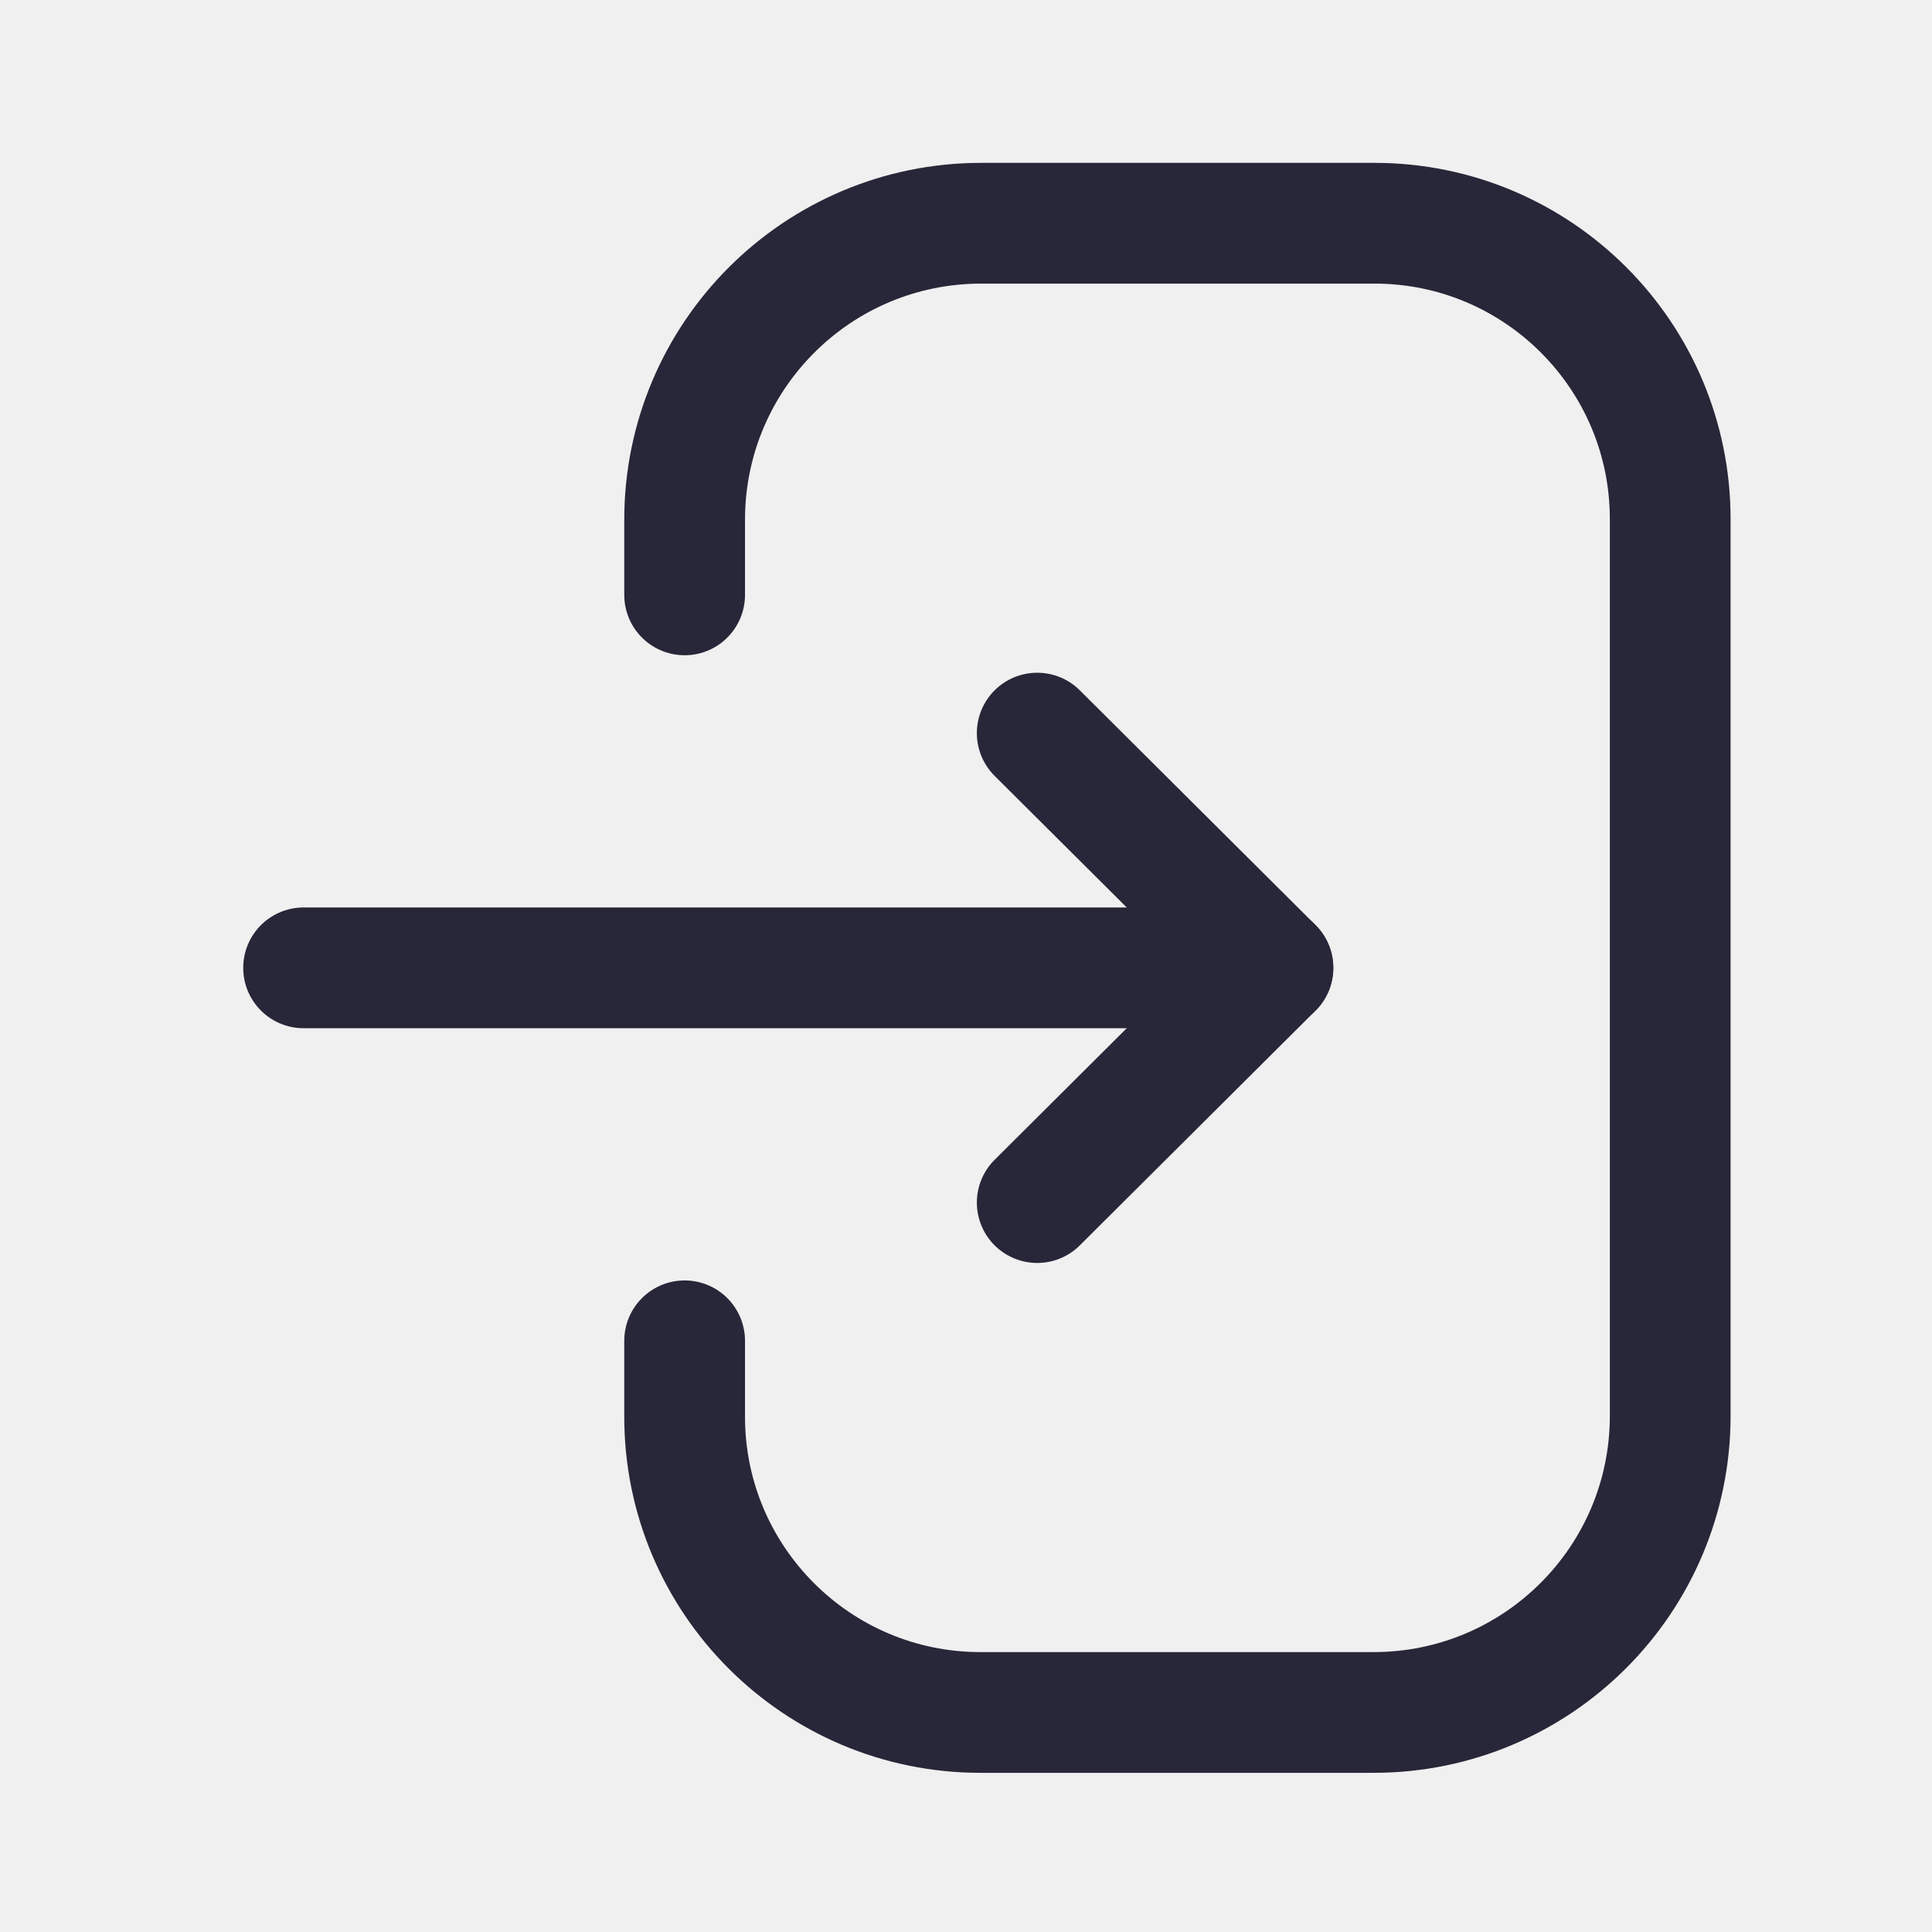
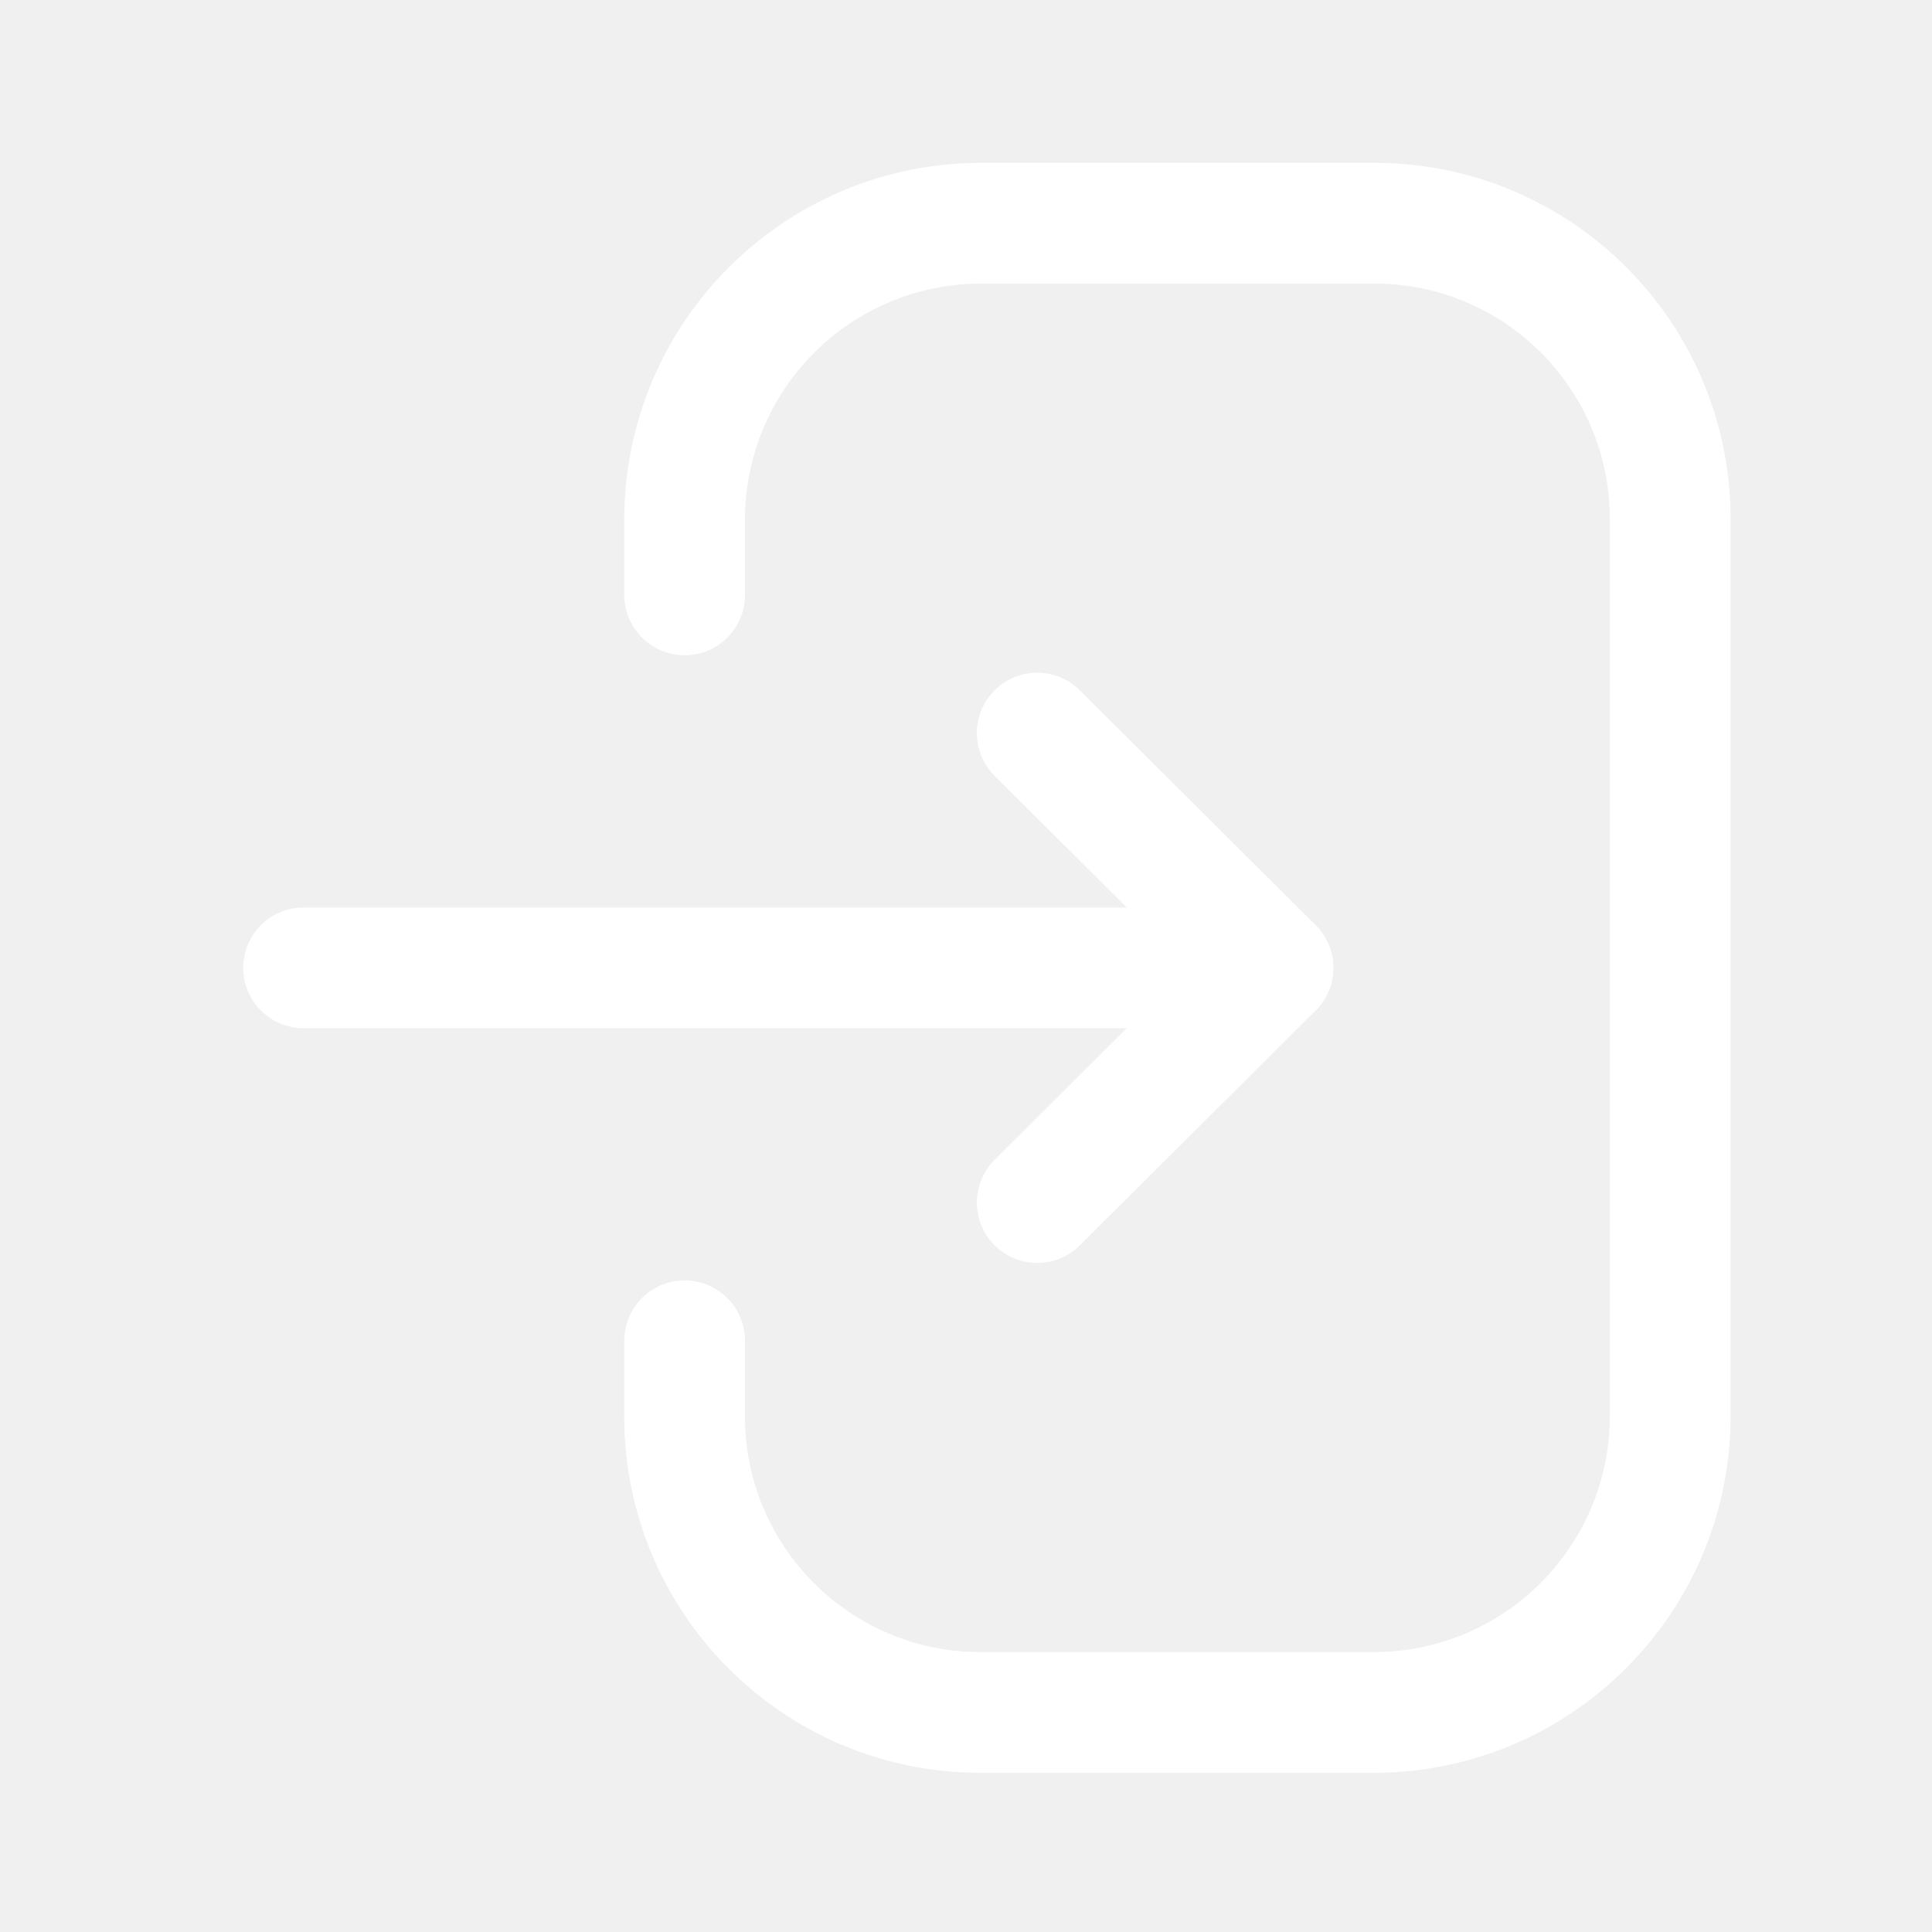
<svg xmlns="http://www.w3.org/2000/svg" width="22" height="22" viewBox="0 0 22 22" fill="none">
-   <path d="M14.495 11.021H3.457" stroke="#282739" stroke-width="1.375" stroke-linecap="round" stroke-linejoin="round" />
-   <path d="M11.811 8.348L14.495 11.021L11.811 13.694" stroke="#282739" stroke-width="1.375" stroke-linecap="round" stroke-linejoin="round" />
-   <path d="M7.796 6.774V5.919C7.796 4.054 9.307 2.542 11.174 2.542H15.651C17.511 2.542 19.019 4.05 19.019 5.911V16.122C19.019 17.988 17.507 19.5 15.641 19.5H11.164C9.304 19.5 7.796 17.991 7.796 16.132V15.268" stroke="#282739" stroke-width="1.375" stroke-linecap="round" stroke-linejoin="round" />
+   <path d="M14.495 11.021H3.457" stroke="#fff" stroke-width="1.375" stroke-linecap="round" stroke-linejoin="round" />
+   <path d="M11.811 8.348L14.495 11.021L11.811 13.694" stroke="#fff" stroke-width="1.375" stroke-linecap="round" stroke-linejoin="round" />
+   <path d="M7.796 6.774V5.919C7.796 4.054 9.307 2.542 11.174 2.542H15.651C17.511 2.542 19.019 4.05 19.019 5.911V16.122C19.019 17.988 17.507 19.5 15.641 19.5H11.164C9.304 19.5 7.796 17.991 7.796 16.132V15.268" stroke="#fff" stroke-width="1.375" stroke-linecap="round" stroke-linejoin="round" />
</svg>
